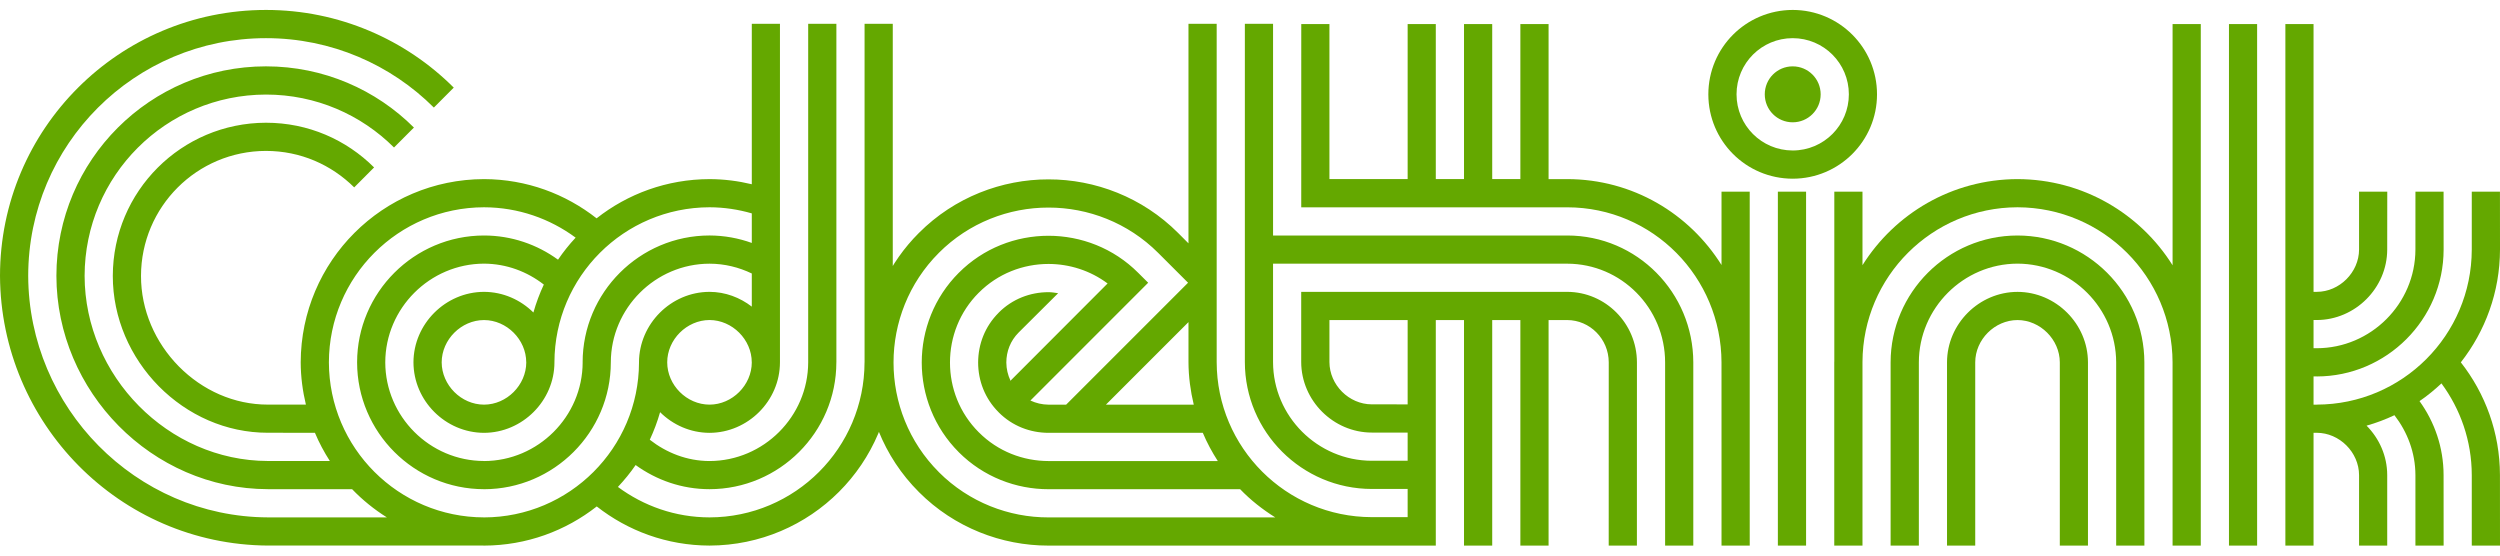
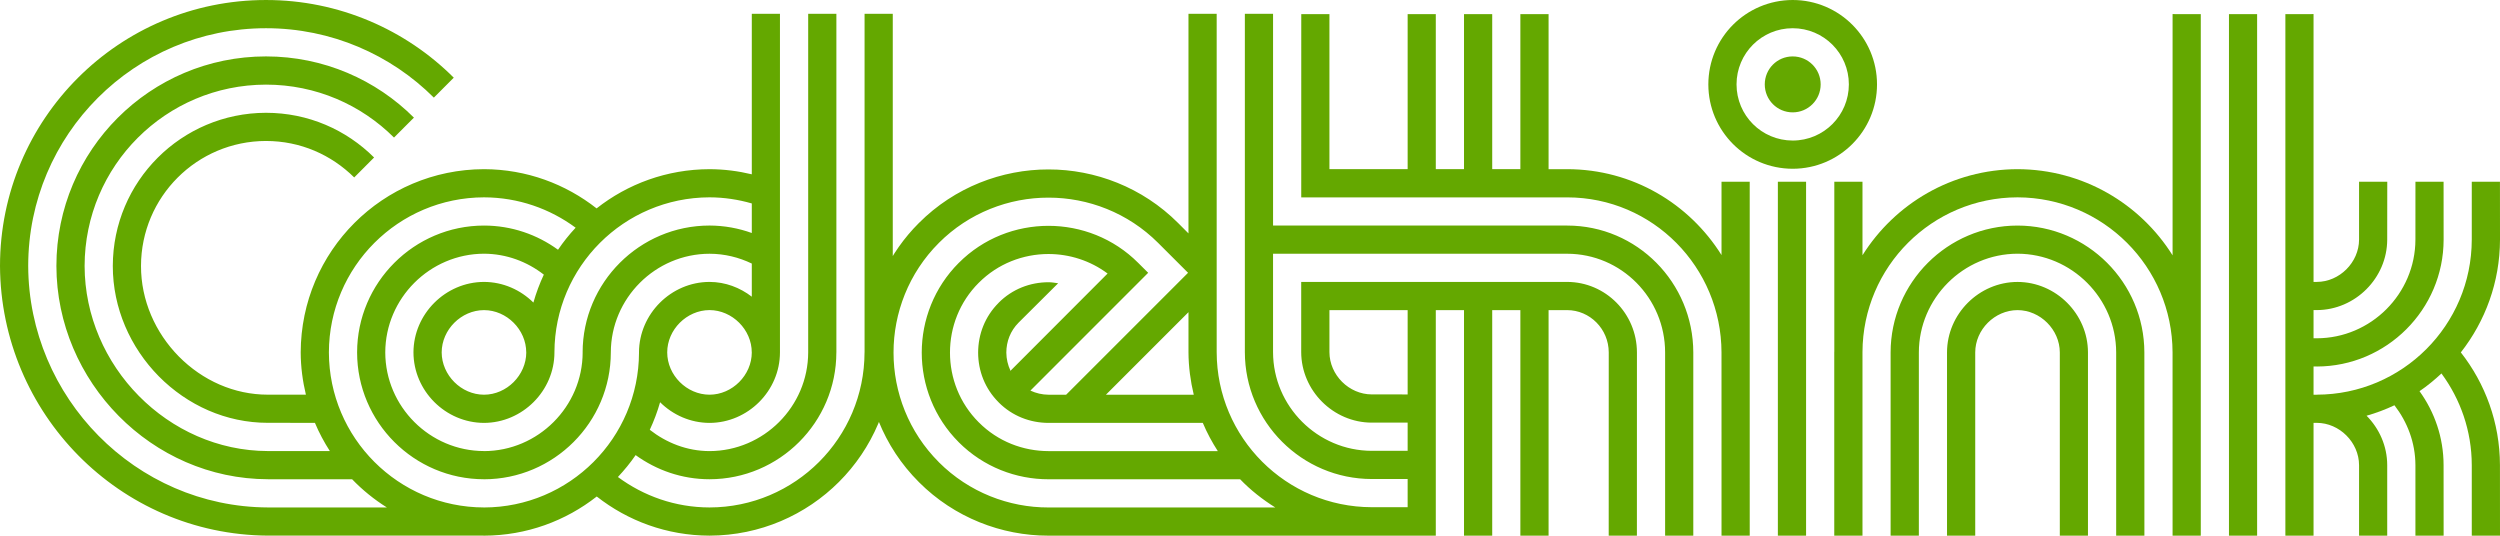
- <svg xmlns="http://www.w3.org/2000/svg" width="360" height="80" viewBox="0 0 360 80">
-   <g fill="#64A800">
-     <path d="M132.31 33.555c-4.291 4.283-6.777 9.763-7.472 15.374.7-5.611 3.186-11.091 7.489-15.39l-.017.016zM124.498 3.423v48.754h-.005c-.02 12.317-10 22.303-22.321 22.327-4.95-.008-9.495-1.652-13.192-4.384.92-.989 1.788-2.034 2.55-3.155 3.002 2.171 6.663 3.477 10.642 3.477 10.059-.005 18.259-8.203 18.264-18.268h.003v-48.751h-4.06v48.751c-.014 7.801-6.409 14.198-14.208 14.215-3.253-.007-6.206-1.196-8.602-3.066.594-1.276 1.094-2.596 1.484-3.971 1.841 1.827 4.361 2.969 7.118 2.977 5.539-.013 10.139-4.61 10.142-10.151v-48.755h-4.054v23.109c-1.95-.468-3.987-.734-6.085-.739-6.155.016-11.791 2.126-16.264 5.647-4.473-3.511-10.078-5.632-16.211-5.649-14.584.04-26.356 11.804-26.398 26.383.005 2.1.282 4.134.748 6.09h-5.474c-4.877 0-9.406-2.052-12.821-5.497-3.398-3.448-5.46-8.106-5.449-13.042.017-9.938 8.052-17.978 17.994-17.994 4.989.005 9.414 1.994 12.707 5.252l2.863-2.873c-4.007-3.988-9.473-6.437-15.569-6.437-12.179.022-22.034 9.876-22.056 22.052-.008 6.068 2.522 11.73 6.624 15.896 4.115 4.155 9.673 6.702 15.708 6.696l6.774.004c.594 1.424 1.323 2.777 2.148 4.062h-8.923c-14.38-.029-26.367-12.247-26.392-26.657.025-14.418 11.693-26.087 26.116-26.109 7.205 0 13.711 2.906 18.438 7.623l1.434-1.438 1.437-1.436h-.005c-5.452-5.442-12.994-8.812-21.303-8.812-16.668 0-30.173 13.508-30.178 30.172.025 16.672 13.736 30.685 30.455 30.715h12.124c1.493 1.551 3.175 2.91 5.005 4.062h-17.132c-19.06-.08-34.45-15.842-34.512-34.776.006-18.91 15.327-34.232 34.236-34.232 9.414-.005 18 3.825 24.171 9.988l.006.007 2.865-2.872-.005-.006c-6.892-6.891-16.515-11.186-27.037-11.18-21.161.006-38.287 17.141-38.298 38.293.112 21.195 17.173 38.698 38.574 38.836h31.021l.104.006h-.006c6.142-.017 11.767-2.131 16.239-5.64 4.475 3.512 10.103 5.623 16.241 5.637 14.579-.041 26.345-11.806 26.378-26.39h.008v-48.751h-4.061zm-22.325 54.844c-3.287-.006-6.091-2.808-6.094-6.093.003-3.277 2.807-6.078 6.094-6.091 3.276.013 6.08 2.813 6.08 6.091h.005c-.005 3.285-2.809 6.087-6.085 6.093zm6.086-27.54v4.257c-1.906-.687-3.951-1.07-6.088-1.075-10.064.007-18.265 8.206-18.273 18.266l.005.003c-.017 7.804-6.412 14.195-14.205 14.212v-.007c-7.807-.01-14.202-6.401-14.219-14.203.017-7.799 6.412-14.195 14.219-14.215 3.242.012 6.219 1.152 8.613 3.013-.605 1.291-1.108 2.636-1.501 4.023-1.845-1.824-4.361-2.967-7.112-2.974-5.547.013-10.148 4.612-10.159 10.147.011 5.547 4.612 10.142 10.159 10.154 5.53-.013 10.137-4.607 10.142-10.154l-.002-.016c.039-12.312 10.014-22.281 22.333-22.311 2.115.006 4.152.321 6.088.88zm-32.475 21.447c-.011 3.285-2.812 6.09-6.085 6.095-3.284-.005-6.085-2.81-6.097-6.095.011-3.273 2.812-6.078 6.097-6.086 3.273.008 6.074 2.809 6.08 6.086h.005zm-6.091 22.333l.006-.003c-12.324-.024-22.313-10.005-22.338-22.33.025-12.318 10.014-22.301 22.338-22.326 4.941.011 9.498 1.645 13.192 4.373-.926.989-1.772 2.052-2.536 3.174-3.002-2.181-6.677-3.48-10.656-3.483-10.067.007-18.268 8.208-18.276 18.268.008 10.06 8.209 18.258 18.276 18.263v.004c10.053-.009 18.253-8.207 18.259-18.269v-.003c.017-7.797 6.409-14.193 14.213-14.204 2.182.004 4.238.521 6.088 1.412v4.771c-1.705-1.31-3.803-2.122-6.088-2.127-5.544.01-10.14 4.612-10.156 10.15l.002.032c-.036 12.305-10.014 22.275-22.324 22.298zM132.33 70.863c5.117 5.123 11.92 7.703 18.613 7.703h55.812v-32.478h4.062v32.479h4.062v-32.479h4.054v32.479h4.062v-32.479h2.682c3.248.008 5.977 2.696 5.982 6.091l-.006 26.385h4.061l.005-26.381c-.005-5.609-4.521-10.142-10.042-10.156h-38.303v10.114c.016 5.54 4.614 10.14 10.158 10.149h5.168v4.06h-5.168c-7.81-.017-14.199-6.406-14.213-14.209v-14.171h42.357c7.796.011 14.1 6.387 14.1 14.215v26.382h4.059v-26.382c-.016-10.044-8.082-18.269-18.158-18.273h-42.357v-30.489h-4.06v48.718c.008 10.062 8.208 18.261 18.272 18.269h5.168v4.058h-5.168c-12.326-.023-22.307-10.009-22.33-22.326v-48.719h-4.062v31.619l-1.501-1.505c-5.137-5.135-11.95-7.715-18.655-7.707-6.705-.008-13.521 2.561-18.655 7.707l-.002.002c-4.303 4.299-6.789 9.778-7.489 15.39-.137 1.088-.229 2.181-.229 3.273-.005 6.704 2.573 13.527 7.715 18.654v-.002m2.871-2.87c-4.347-4.34-6.532-10.098-6.526-15.782-.005-5.688 2.179-11.448 6.529-15.791h-.003c4.341-4.35 10.098-6.527 15.787-6.521 5.687-.006 11.445 2.174 15.787 6.517l4.311 4.307-17.556 17.556h-2.539c-.923-.005-1.797-.217-2.606-.593l16.958-16.963-1.439-1.431c-3.552-3.558-8.245-5.332-12.916-5.332-4.676 0-9.369 1.774-12.913 5.332h-.003c-3.555 3.552-5.335 8.248-5.335 12.92 0 4.665 1.78 9.362 5.335 12.914l.005.003h-.005l.003.003.002.002c3.552 3.547 8.242 5.327 12.913 5.321h27.595c1.504 1.561 3.214 2.908 5.065 4.063l-32.66-.002c-5.689.01-11.442-2.173-15.784-6.513m35.941-21.612v5.759c.008 2.116.29 4.161.759 6.128h-12.645l11.886-11.887zm-20.156 20.009c-3.655-.007-7.288-1.378-10.039-4.143h-.005v-.002c-2.768-2.768-4.144-6.395-4.144-10.044 0-3.654 1.375-7.285 4.144-10.051v.003c2.754-2.765 6.384-4.142 10.042-4.146 3.008.005 6.005.941 8.51 2.812l-13.949 13.97v.085l-.039-.072c-.379-.808-.586-1.681-.594-2.601.008-1.613.586-3.121 1.761-4.307l5.7-5.675c-.469-.063-.918-.147-1.39-.147-2.647.004-5.212.983-7.173 2.951l.003.003-.003.004c-1.976 1.971-2.952 4.539-2.958 7.171.005 2.634.979 5.195 2.958 7.168l.005.011c1.962 1.967 4.534 2.941 7.171 2.947h22.221c.597 1.426 1.331 2.776 2.157 4.062h-24.378zm46.548-8.165c-3.287-.004-6.085-2.801-6.094-6.085v-6.053h11.262v12.142l-5.168-.004zm54.426 7.146v-37.772l-4.061-.001v10.561c-4.629-7.393-12.789-12.356-22.221-12.369h-2.682v-22.325h-4.062v22.324h-4.054v-22.324h-4.062v22.324h-4.062v-22.324h-4.054v22.324h-11.262v-22.326h-4.057l-.003 26.389h38.298c12.35.011 22.193 10.069 22.219 22.33l.002 13.189v13.194h4.063l-.002-13.194zM256.013 27.6v-.001" />
-     <path d="M256.013 78.566h4.062v-50.968h-4.062v.002zM258.147 1.431c-6.725.017-12.138 5.437-12.146 12.155.008 6.711 5.421 12.137 12.146 12.147 6.724-.006 12.143-5.455 12.143-12.147 0-6.7-5.419-12.148-12.143-12.155zm0 20.239c-4.476-.006-8.083-3.618-8.086-8.089.003-4.468 3.61-8.082 8.086-8.086 4.476 0 8.089 3.628 8.089 8.086 0 4.459-3.613 8.089-8.089 8.089zM258.147 9.556c-2.229 0-4.021 1.799-4.021 4.028 0 2.224 1.791 4.028 4.021 4.028s4.028-1.805 4.028-4.028c.001-2.222-1.798-4.028-4.028-4.028zM300.667 78.566h-4.054M308.795 78.566h-4.066" />
-     <path d="M300.667 78.566v-26.392c-.006-5.535-4.612-10.138-10.143-10.143-5.544.005-10.146 4.602-10.153 10.143v26.393h4.062v-26.388c.003-3.282 2.801-6.083 6.091-6.091 3.276.008 6.08 2.812 6.089 6.091v26.388h4.054zM290.521 37.964c7.802.02 14.191 6.416 14.208 14.21v26.393h4.065l-.006-26.393c-.012-10.055-8.211-18.256-18.268-18.261-10.066.005-18.259 8.206-18.272 18.261v26.393h4.067v-26.393c.013-7.794 6.4-14.191 14.206-14.21zM316.914 3.466l-4.062-.005v34.738c-4.662-7.431-12.896-12.382-22.327-12.408-9.434.026-17.665 4.971-22.327 12.395v-10.587l-4.057.001v24.427l-.008.152v26.388h4.064v-26.443c.045-12.29 10.022-22.253 22.327-22.276 12.311.029 22.296 10.005 22.324 22.326l.003 26.393h4.062v-75.101zM325.025 78.563v-75.099h-4.054v75.099zM354.361 52.177c3.504-4.476 5.622-10.1 5.639-16.237l-.006-8.34h-4.06v8.343c-.02 12.318-10.005 22.296-22.318 22.321v.005h-.466v-4.064h.463v.005h.003c10.053-.014 18.256-8.215 18.265-18.267l-.006-8.343h-4.051l-.004 8.343c-.016 7.794-6.402 14.187-14.204 14.201h-.466v-4.061h.466c5.532-.009 10.134-4.61 10.142-10.141l.009-8.343h-4.062v8.34c-.011 3.274-2.815 6.084-6.091 6.087h-.463v-38.565l-4.057.005v75.101h4.057v-16.245h.463c3.275.006 6.08 2.812 6.091 6.09v10.154h4.054v-10.154c-.002-2.756-1.148-5.275-2.974-7.116 1.387-.393 2.726-.899 4.015-1.506 1.858 2.402 3.011 5.371 3.021 8.622v10.157h4.061v-.003l-.006-10.154c-.003-3.975-1.297-7.646-3.465-10.651 1.124-.762 2.168-1.628 3.158-2.551 2.726 3.7 4.361 8.254 4.366 13.202v10.154h4.065l-.006-10.154c-.014-6.137-2.129-11.762-5.633-16.235z" />
+ <svg xmlns="http://www.w3.org/2000/svg" width="360" height="77.138" viewBox="0 0 360 77.138" version="1.1" id="svg10">
+   <defs id="defs14" />
+   <g fill="#64a800" id="g8" transform="translate(0,-1.431)">
+     <path d="m 132.31,33.555 c -4.291,4.283 -6.777,9.763 -7.472,15.374 0.7,-5.611 3.186,-11.091 7.489,-15.39 z M 124.498,3.423 v 48.754 h -0.005 c -0.02,12.317 -10,22.303 -22.321,22.327 -4.95,-0.008 -9.495,-1.652 -13.192,-4.384 0.92,-0.989 1.788,-2.034 2.55,-3.155 3.002,2.171 6.663,3.477 10.642,3.477 10.059,-0.005 18.259,-8.203 18.264,-18.268 h 0.003 V 3.423 h -4.06 v 48.751 c -0.014,7.801 -6.409,14.198 -14.208,14.215 -3.253,-0.007 -6.206,-1.196 -8.602,-3.066 0.594,-1.276 1.094,-2.596 1.484,-3.971 1.841,1.827 4.361,2.969 7.118,2.977 5.539,-0.013 10.139,-4.61 10.142,-10.151 V 3.423 h -4.054 v 23.109 c -1.95,-0.468 -3.987,-0.734 -6.085,-0.739 -6.155,0.016 -11.791,2.126 -16.264,5.647 -4.473,-3.511 -10.078,-5.632 -16.211,-5.649 -14.584,0.04 -26.356,11.804 -26.398,26.383 0.005,2.1 0.282,4.134 0.748,6.09 h -5.474 c -4.877,0 -9.406,-2.052 -12.821,-5.497 -3.398,-3.448 -5.46,-8.106 -5.449,-13.042 0.017,-9.938 8.052,-17.978 17.994,-17.994 4.989,0.005 9.414,1.994 12.707,5.252 L 53.869,24.11 C 49.862,20.122 44.396,17.673 38.3,17.673 26.121,17.695 16.266,27.549 16.244,39.725 c -0.008,6.068 2.522,11.73 6.624,15.896 4.115,4.155 9.673,6.702 15.708,6.696 l 6.774,0.004 c 0.594,1.424 1.323,2.777 2.148,4.062 H 38.575 C 24.195,66.354 12.208,54.136 12.183,39.726 12.208,25.308 23.876,13.639 38.299,13.617 c 7.205,0 13.711,2.906 18.438,7.623 l 1.434,-1.438 1.437,-1.436 H 59.603 C 54.151,12.924 46.609,9.554 38.3,9.554 21.632,9.554 8.127,23.062 8.122,39.726 8.147,56.398 21.858,70.411 38.577,70.441 h 12.124 c 1.493,1.551 3.175,2.91 5.005,4.062 H 38.574 C 19.514,74.423 4.124,58.661 4.062,39.727 4.068,20.817 19.389,5.495 38.298,5.495 c 9.414,-0.005 18,3.825 24.171,9.988 l 0.006,0.007 2.865,-2.872 -0.005,-0.006 C 58.443,5.721 48.82,1.426 38.298,1.432 17.137,1.438 0.011,18.573 0,39.725 0.112,60.92 17.173,78.423 38.574,78.561 h 31.021 l 0.104,0.006 h -0.006 c 6.142,-0.017 11.767,-2.131 16.239,-5.64 4.475,3.512 10.103,5.623 16.241,5.637 14.579,-0.041 26.345,-11.806 26.378,-26.39 h 0.008 V 3.423 Z m -22.325,54.844 c -3.287,-0.006 -6.091,-2.808 -6.094,-6.093 0.003,-3.277 2.807,-6.078 6.094,-6.091 3.276,0.013 6.08,2.813 6.08,6.091 h 0.005 c -0.005,3.285 -2.809,6.087 -6.085,6.093 z m 6.086,-27.54 v 4.257 c -1.906,-0.687 -3.951,-1.07 -6.088,-1.075 -10.064,0.007 -18.265,8.206 -18.273,18.266 l 0.005,0.003 C 83.886,59.982 77.491,66.373 69.698,66.39 V 66.383 C 61.891,66.373 55.496,59.982 55.479,52.18 c 0.017,-7.799 6.412,-14.195 14.219,-14.215 3.242,0.012 6.219,1.152 8.613,3.013 -0.605,1.291 -1.108,2.636 -1.501,4.023 -1.845,-1.824 -4.361,-2.967 -7.112,-2.974 -5.547,0.013 -10.148,4.612 -10.159,10.147 0.011,5.547 4.612,10.142 10.159,10.154 5.53,-0.013 10.137,-4.607 10.142,-10.154 l -0.002,-0.016 c 0.039,-12.312 10.014,-22.281 22.333,-22.311 2.115,0.006 4.152,0.321 6.088,0.88 z M 75.784,52.174 c -0.011,3.285 -2.812,6.09 -6.085,6.095 -3.284,-0.005 -6.085,-2.81 -6.097,-6.095 0.011,-3.273 2.812,-6.078 6.097,-6.086 3.273,0.008 6.074,2.809 6.08,6.086 z m -6.091,22.333 0.006,-0.003 C 57.375,74.48 47.386,64.499 47.361,52.174 47.386,39.856 57.375,29.873 69.699,29.848 c 4.941,0.011 9.498,1.645 13.192,4.373 -0.926,0.989 -1.772,2.052 -2.536,3.174 -3.002,-2.181 -6.677,-3.48 -10.656,-3.483 -10.067,0.007 -18.268,8.208 -18.276,18.268 0.008,10.06 8.209,18.258 18.276,18.263 v 0.004 C 79.752,70.438 87.952,62.24 87.958,52.178 v -0.003 c 0.017,-7.797 6.409,-14.193 14.213,-14.204 2.182,0.004 4.238,0.521 6.088,1.412 v 4.771 c -1.705,-1.31 -3.803,-2.122 -6.088,-2.127 -5.544,0.01 -10.14,4.612 -10.156,10.15 l 0.002,0.032 C 91.981,64.514 82.003,74.484 69.693,74.507 Z m 62.637,-3.644 c 5.117,5.123 11.92,7.703 18.613,7.703 h 55.812 V 46.088 h 4.062 v 32.479 h 4.062 V 46.088 h 4.054 v 32.479 h 4.062 V 46.088 h 2.682 c 3.248,0.008 5.977,2.696 5.982,6.091 l -0.006,26.385 h 4.061 l 0.005,-26.381 c -0.005,-5.609 -4.521,-10.142 -10.042,-10.156 h -38.303 v 10.114 c 0.016,5.54 4.614,10.14 10.158,10.149 h 5.168 v 4.06 h -5.168 c -7.81,-0.017 -14.199,-6.406 -14.213,-14.209 V 37.97 h 42.357 c 7.796,0.011 14.1,6.387 14.1,14.215 v 26.382 h 4.059 V 52.185 C 243.819,42.141 235.753,33.916 225.677,33.912 H 183.32 V 3.423 h -4.06 v 48.718 c 0.008,10.062 8.208,18.261 18.272,18.269 h 5.168 v 4.058 h -5.168 C 185.206,74.445 175.225,64.459 175.202,52.142 V 3.423 h -4.062 v 31.619 l -1.501,-1.505 c -5.137,-5.135 -11.95,-7.715 -18.655,-7.707 -6.705,-0.008 -13.521,2.561 -18.655,7.707 l -0.002,0.002 c -4.303,4.299 -6.789,9.778 -7.489,15.39 -0.137,1.088 -0.229,2.181 -0.229,3.273 -0.005,6.704 2.573,13.527 7.715,18.654 v -0.002 m 2.871,-2.87 c -4.347,-4.34 -6.532,-10.098 -6.526,-15.782 -0.005,-5.688 2.179,-11.448 6.529,-15.791 h -0.003 c 4.341,-4.35 10.098,-6.527 15.787,-6.521 5.687,-0.006 11.445,2.174 15.787,6.517 l 4.311,4.307 -17.556,17.556 h -2.539 c -0.923,-0.005 -1.797,-0.217 -2.606,-0.593 l 16.958,-16.963 -1.439,-1.431 c -3.552,-3.558 -8.245,-5.332 -12.916,-5.332 -4.676,0 -9.369,1.774 -12.913,5.332 h -0.003 c -3.555,3.552 -5.335,8.248 -5.335,12.92 0,4.665 1.78,9.362 5.335,12.914 l 0.005,0.003 h -0.005 l 0.003,0.003 0.002,0.002 c 3.552,3.547 8.242,5.327 12.913,5.321 h 27.595 c 1.504,1.561 3.214,2.908 5.065,4.063 l -32.66,-0.002 c -5.689,0.01 -11.442,-2.173 -15.784,-6.513 m 35.941,-21.612 v 5.759 c 0.008,2.116 0.29,4.161 0.759,6.128 h -12.645 z m -20.156,20.009 c -3.655,-0.007 -7.288,-1.378 -10.039,-4.143 h -0.005 v -0.002 c -2.768,-2.768 -4.144,-6.395 -4.144,-10.044 0,-3.654 1.375,-7.285 4.144,-10.051 v 0.003 c 2.754,-2.765 6.384,-4.142 10.042,-4.146 3.008,0.005 6.005,0.941 8.51,2.812 l -13.949,13.97 v 0.085 l -0.039,-0.072 c -0.379,-0.808 -0.586,-1.681 -0.594,-2.601 0.008,-1.613 0.586,-3.121 1.761,-4.307 l 5.7,-5.675 c -0.469,-0.063 -0.918,-0.147 -1.39,-0.147 -2.647,0.004 -5.212,0.983 -7.173,2.951 l 0.003,0.003 -0.003,0.004 c -1.976,1.971 -2.952,4.539 -2.958,7.171 0.005,2.634 0.979,5.195 2.958,7.168 l 0.005,0.011 c 1.962,1.967 4.534,2.941 7.171,2.947 h 22.221 c 0.597,1.426 1.331,2.776 2.157,4.062 h -24.378 z m 46.548,-8.165 c -3.287,-0.004 -6.085,-2.801 -6.094,-6.085 v -6.053 h 11.262 V 58.23 Z m 54.426,7.146 V 27.6 l -4.061,-0.001 V 38.16 C 243.269,30.767 235.109,25.804 225.677,25.791 h -2.682 V 3.466 h -4.062 V 25.79 h -4.054 V 3.466 h -4.062 V 25.79 h -4.062 V 3.466 h -4.054 V 25.79 H 191.439 V 3.464 h -4.057 l -0.003,26.389 h 38.298 c 12.35,0.011 22.193,10.069 22.219,22.33 l 0.002,13.189 v 13.194 h 4.063 z M 256.013,27.6 v -0.001" id="path2" />
+     <path d="m 256.013,78.566 h 4.062 V 27.598 h -4.062 V 27.6 Z m 2.134,-77.135 c -6.725,0.017 -12.138,5.437 -12.146,12.155 0.008,6.711 5.421,12.137 12.146,12.147 6.724,-0.006 12.143,-5.455 12.143,-12.147 0,-6.7 -5.419,-12.148 -12.143,-12.155 z m 0,20.239 c -4.476,-0.006 -8.083,-3.618 -8.086,-8.089 0.003,-4.468 3.61,-8.082 8.086,-8.086 4.476,0 8.089,3.628 8.089,8.086 0,4.459 -3.613,8.089 -8.089,8.089 z m 0,-12.114 c -2.229,0 -4.021,1.799 -4.021,4.028 0,2.224 1.791,4.028 4.021,4.028 2.23,0 4.028,-1.805 4.028,-4.028 10e-4,-2.222 -1.798,-4.028 -4.028,-4.028 z m 42.52,69.01 h -4.054 m 12.182,0 h -4.066" id="path4" />
+     <path d="M 300.667,78.566 V 52.174 c -0.006,-5.535 -4.612,-10.138 -10.143,-10.143 -5.544,0.005 -10.146,4.602 -10.153,10.143 v 26.393 h 4.062 V 52.179 c 0.003,-3.282 2.801,-6.083 6.091,-6.091 3.276,0.008 6.08,2.812 6.089,6.091 v 26.388 h 4.054 z M 290.521,37.964 c 7.802,0.02 14.191,6.416 14.208,14.21 v 26.393 h 4.065 l -0.006,-26.393 c -0.012,-10.055 -8.211,-18.256 -18.268,-18.261 -10.066,0.005 -18.259,8.206 -18.272,18.261 v 26.393 h 4.067 V 52.174 c 0.013,-7.794 6.4,-14.191 14.206,-14.21 z M 316.914,3.466 312.852,3.461 V 38.199 C 308.19,30.768 299.956,25.817 290.525,25.791 281.091,25.817 272.86,30.762 268.198,38.186 V 27.599 l -4.057,0.001 v 24.427 l -0.008,0.152 v 26.388 h 4.064 V 52.124 c 0.045,-12.29 10.022,-22.253 22.327,-22.276 12.311,0.029 22.296,10.005 22.324,22.326 l 0.003,26.393 h 4.062 V 3.466 Z m 8.111,75.097 V 3.464 h -4.054 v 75.099 z m 29.336,-26.386 c 3.504,-4.476 5.622,-10.1 5.639,-16.237 l -0.006,-8.34 h -4.06 v 8.343 c -0.02,12.318 -10.005,22.296 -22.318,22.321 v 0.005 h -0.466 v -4.064 h 0.463 v 0.005 h 0.003 c 10.053,-0.014 18.256,-8.215 18.265,-18.267 L 351.875,27.6 h -4.051 l -0.004,8.343 c -0.016,7.794 -6.402,14.187 -14.204,14.201 h -0.466 v -4.061 h 0.466 c 5.532,-0.009 10.134,-4.61 10.142,-10.141 l 0.009,-8.343 h -4.062 v 8.34 c -0.011,3.274 -2.815,6.084 -6.091,6.087 h -0.463 V 3.461 l -4.057,0.005 v 75.101 h 4.057 V 62.322 h 0.463 c 3.275,0.006 6.08,2.812 6.091,6.09 v 10.154 h 4.054 V 68.412 c -0.002,-2.756 -1.148,-5.275 -2.974,-7.116 1.387,-0.393 2.726,-0.899 4.015,-1.506 1.858,2.402 3.011,5.371 3.021,8.622 v 10.157 h 4.061 v -0.003 l -0.006,-10.154 c -0.003,-3.975 -1.297,-7.646 -3.465,-10.651 1.124,-0.762 2.168,-1.628 3.158,-2.551 2.726,3.7 4.361,8.254 4.366,13.202 V 78.566 H 360 L 359.994,68.412 C 359.98,62.275 357.865,56.65 354.361,52.177 Z" id="path6" />
  </g>
</svg>
